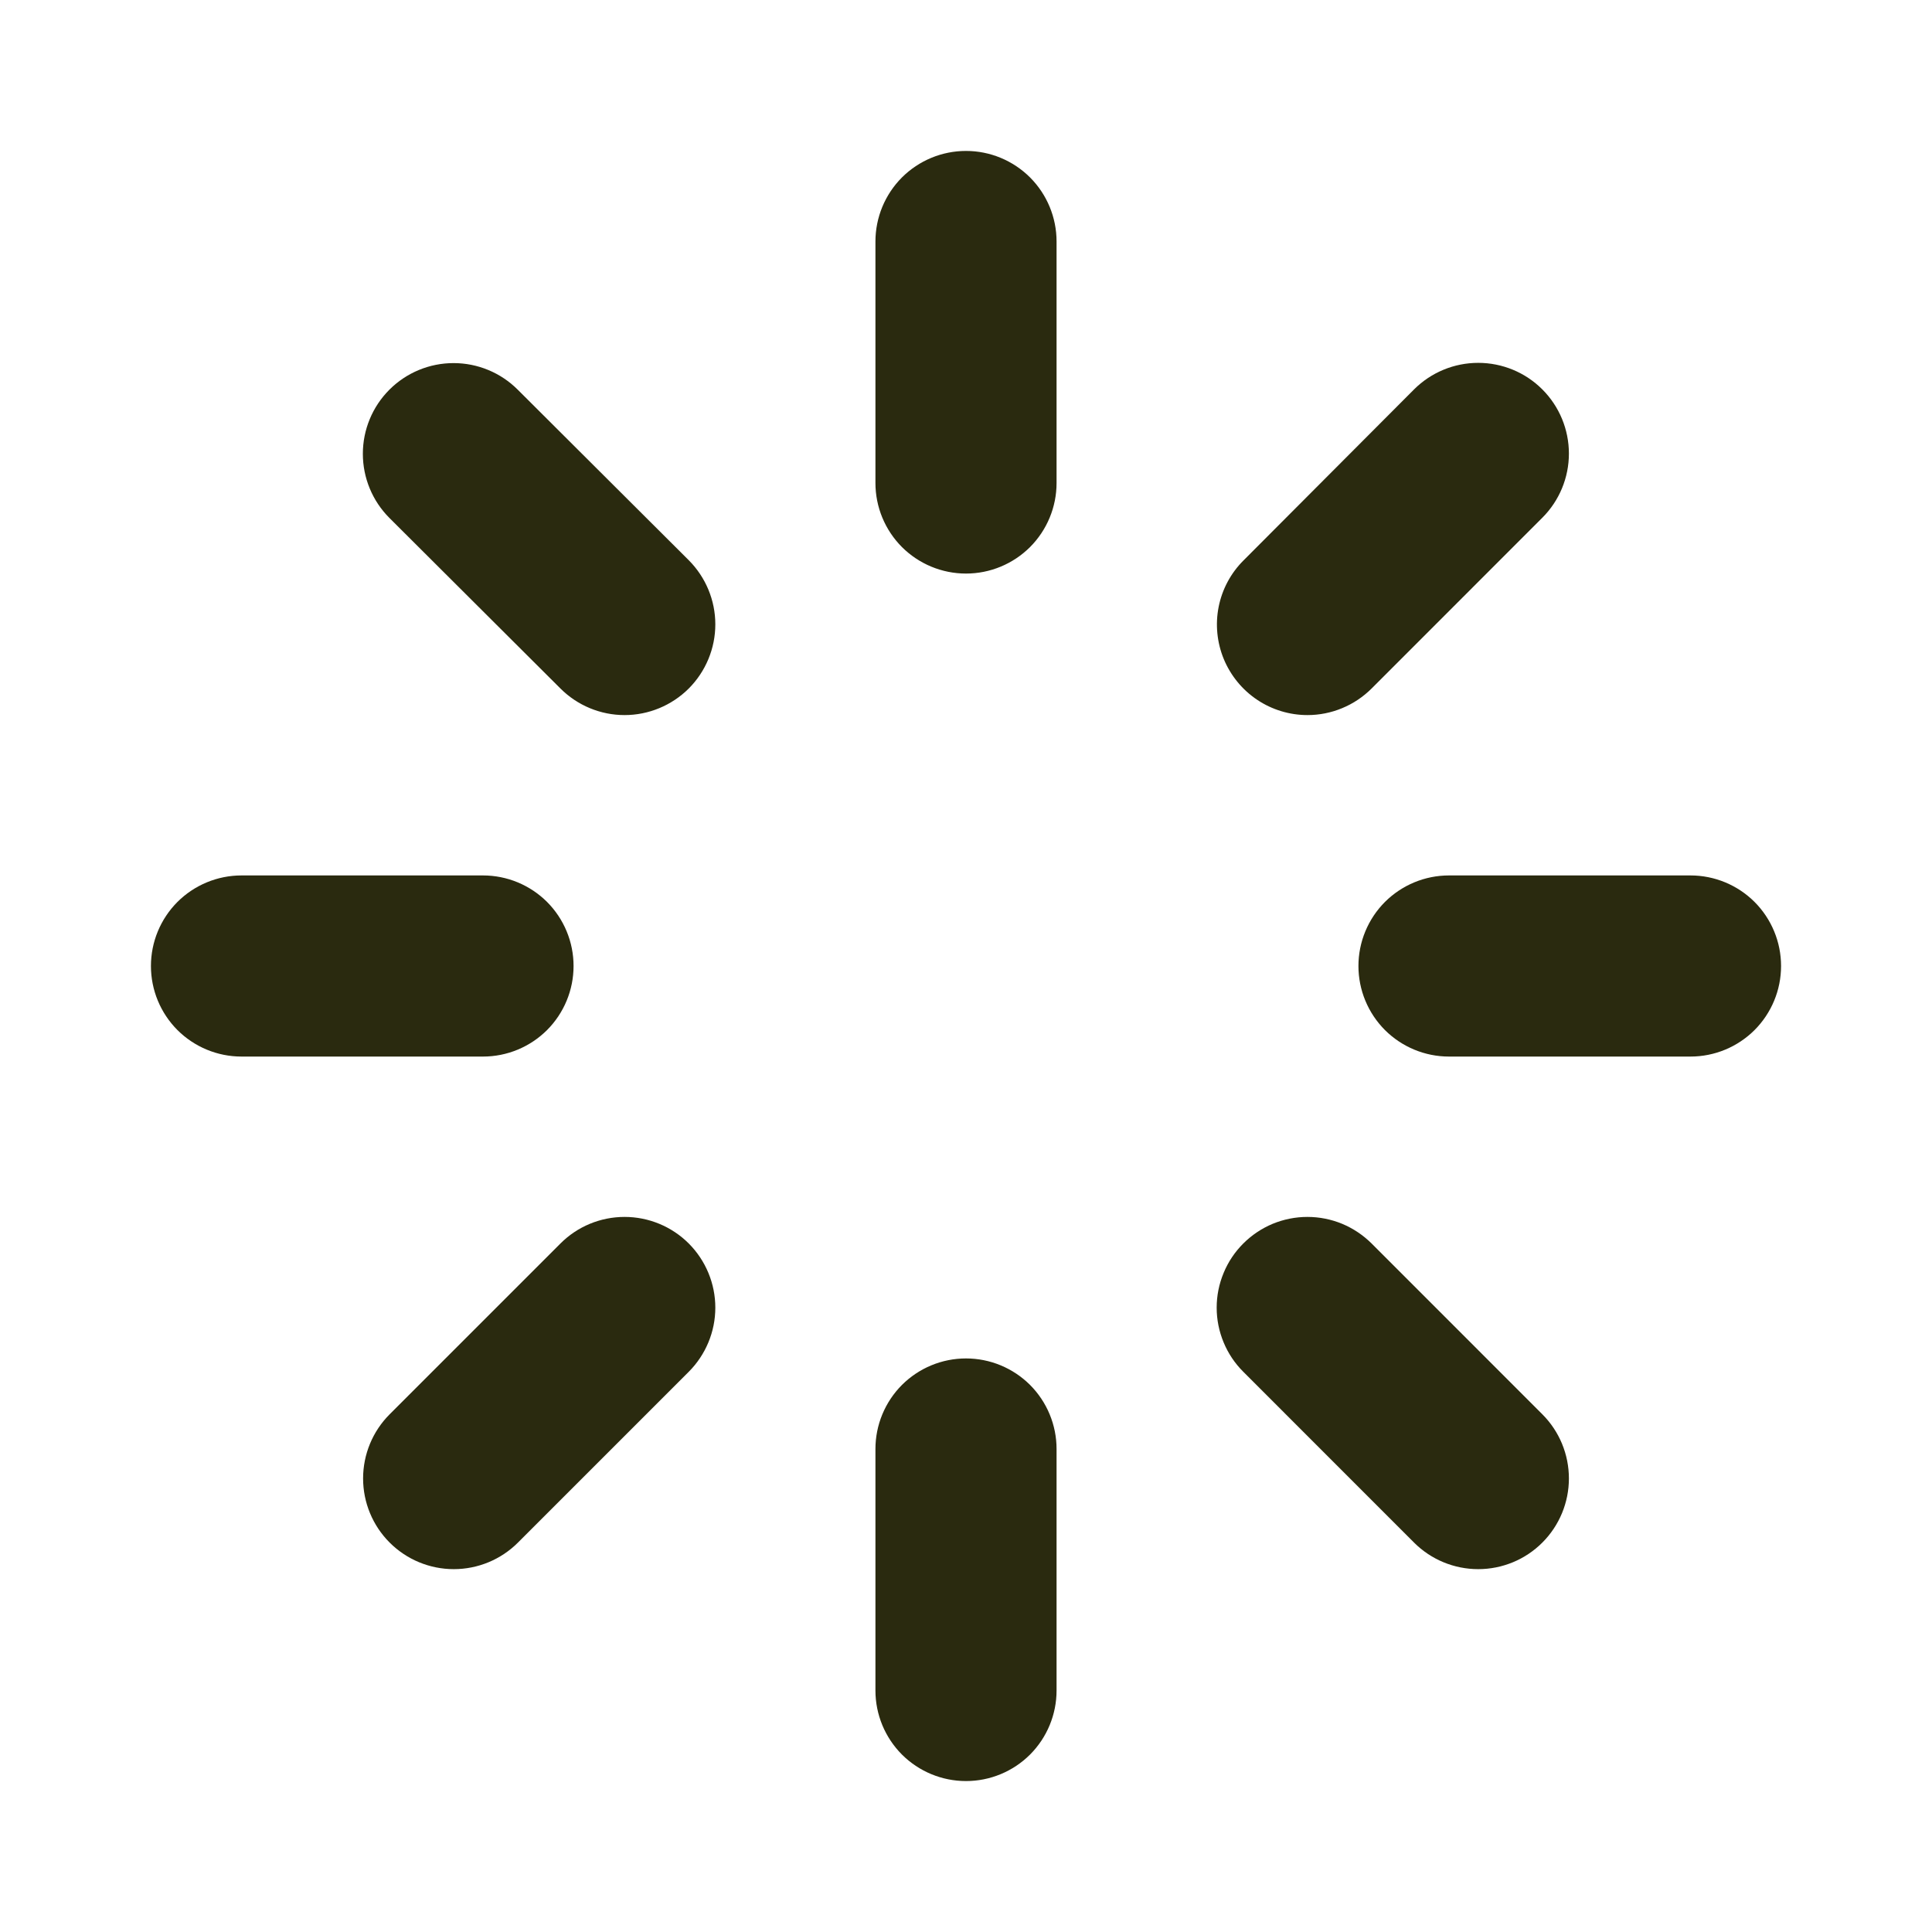
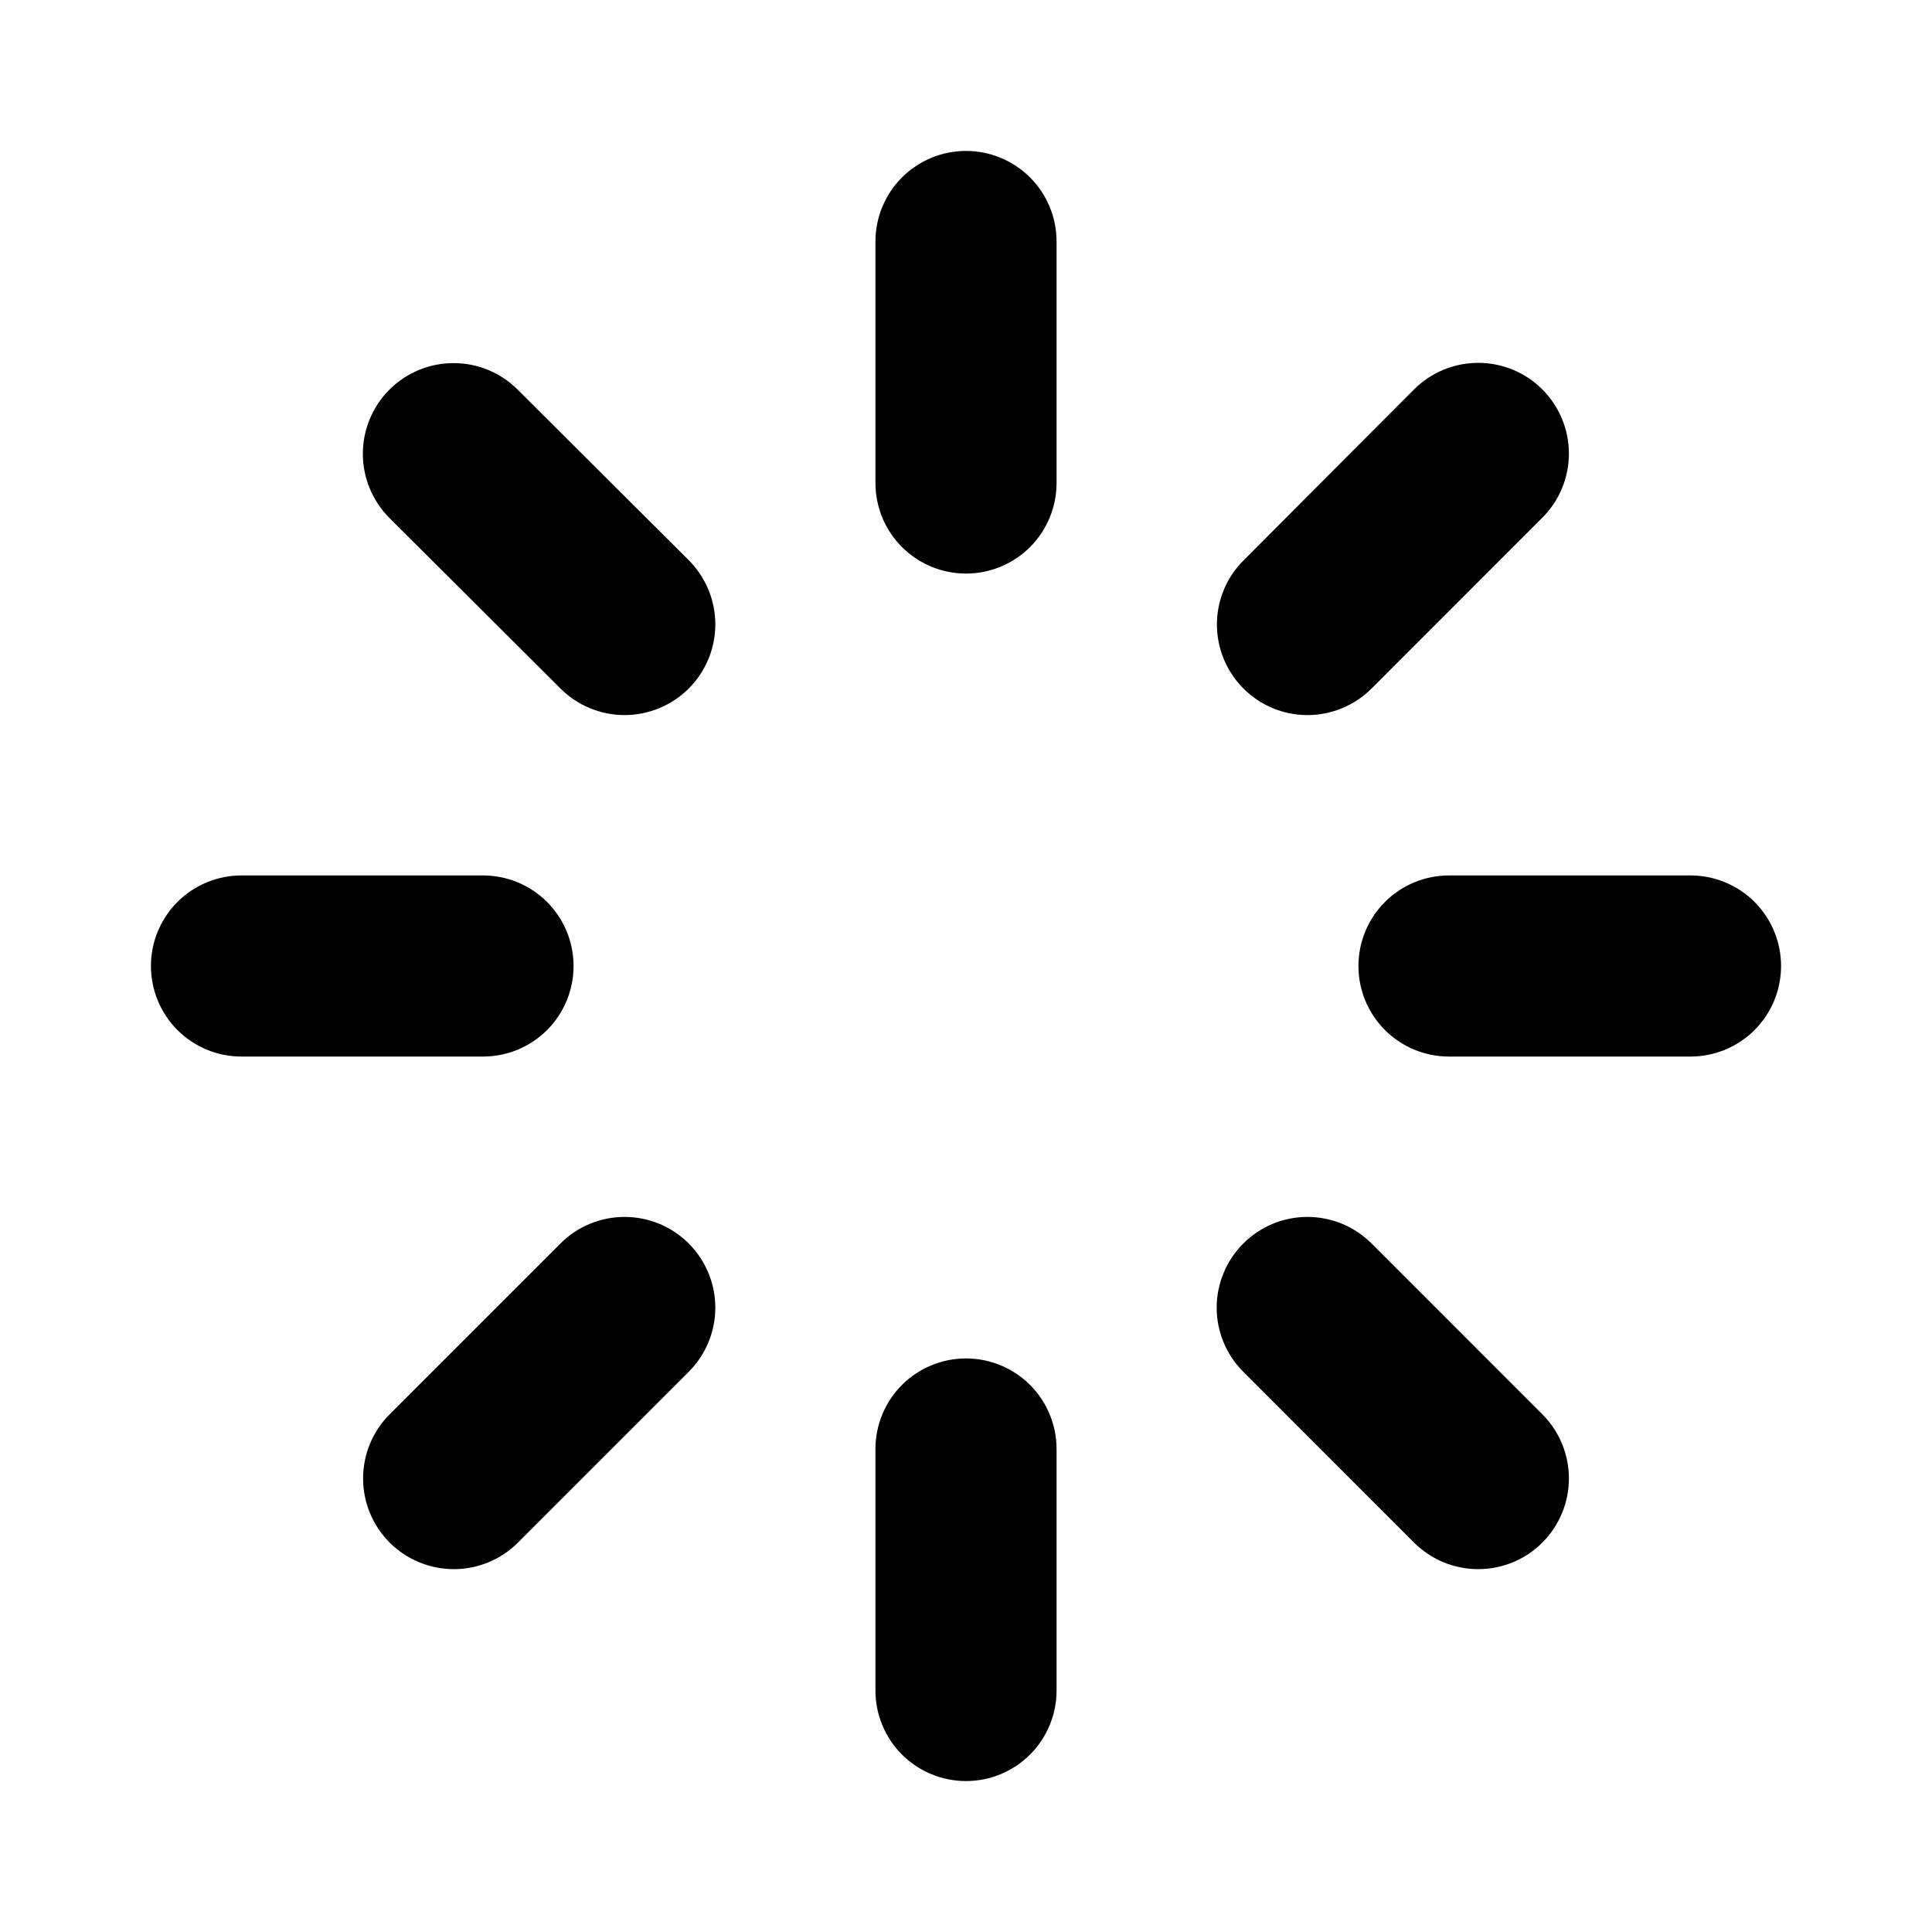
<svg xmlns="http://www.w3.org/2000/svg" width="32" height="32" viewBox="0 0 32 32" fill="none">
-   <path d="M17.5 4V8C17.5 8.398 17.342 8.779 17.061 9.061C16.779 9.342 16.398 9.5 16 9.5C15.602 9.5 15.221 9.342 14.939 9.061C14.658 8.779 14.5 8.398 14.5 8V4C14.5 3.602 14.658 3.221 14.939 2.939C15.221 2.658 15.602 2.5 16 2.5C16.398 2.5 16.779 2.658 17.061 2.939C17.342 3.221 17.5 3.602 17.5 4ZM21.656 11.844C21.853 11.844 22.049 11.805 22.231 11.729C22.413 11.654 22.578 11.543 22.718 11.404L25.546 8.575C25.828 8.293 25.986 7.911 25.986 7.513C25.986 7.114 25.828 6.732 25.546 6.45C25.265 6.168 24.882 6.01 24.484 6.01C24.085 6.01 23.703 6.168 23.421 6.45L20.596 9.283C20.386 9.492 20.243 9.759 20.185 10.05C20.127 10.341 20.157 10.643 20.27 10.917C20.384 11.191 20.576 11.426 20.823 11.591C21.069 11.756 21.36 11.844 21.656 11.844ZM28 14.5H24C23.602 14.5 23.221 14.658 22.939 14.939C22.658 15.221 22.5 15.602 22.5 16C22.5 16.398 22.658 16.779 22.939 17.061C23.221 17.342 23.602 17.5 24 17.5H28C28.398 17.5 28.779 17.342 29.061 17.061C29.342 16.779 29.5 16.398 29.5 16C29.5 15.602 29.342 15.221 29.061 14.939C28.779 14.658 28.398 14.5 28 14.5ZM22.718 20.596C22.578 20.457 22.412 20.346 22.23 20.27C22.048 20.195 21.852 20.156 21.655 20.156C21.458 20.156 21.262 20.195 21.08 20.27C20.898 20.346 20.732 20.457 20.593 20.596C20.453 20.736 20.342 20.901 20.267 21.084C20.191 21.266 20.152 21.461 20.152 21.659C20.152 21.856 20.191 22.052 20.267 22.234C20.342 22.416 20.453 22.582 20.593 22.721L23.421 25.55C23.703 25.832 24.085 25.99 24.484 25.99C24.882 25.99 25.265 25.832 25.546 25.55C25.828 25.268 25.986 24.886 25.986 24.488C25.986 24.089 25.828 23.707 25.546 23.425L22.718 20.596ZM16 22.5C15.602 22.5 15.221 22.658 14.939 22.939C14.658 23.221 14.5 23.602 14.5 24V28C14.5 28.398 14.658 28.779 14.939 29.061C15.221 29.342 15.602 29.5 16 29.5C16.398 29.5 16.779 29.342 17.061 29.061C17.342 28.779 17.5 28.398 17.5 28V24C17.5 23.602 17.342 23.221 17.061 22.939C16.779 22.658 16.398 22.5 16 22.5ZM9.283 20.596L6.454 23.425C6.172 23.707 6.014 24.089 6.014 24.488C6.014 24.886 6.172 25.268 6.454 25.55C6.736 25.832 7.118 25.99 7.516 25.99C7.915 25.99 8.297 25.832 8.579 25.55L11.408 22.721C11.689 22.439 11.848 22.057 11.848 21.659C11.848 21.26 11.689 20.878 11.408 20.596C11.126 20.314 10.743 20.156 10.345 20.156C9.946 20.156 9.564 20.314 9.283 20.596ZM9.5 16C9.5 15.602 9.342 15.221 9.061 14.939C8.779 14.658 8.398 14.5 8 14.5H4C3.602 14.5 3.221 14.658 2.939 14.939C2.658 15.221 2.5 15.602 2.5 16C2.5 16.398 2.658 16.779 2.939 17.061C3.221 17.342 3.602 17.5 4 17.5H8C8.398 17.5 8.779 17.342 9.061 17.061C9.342 16.779 9.5 16.398 9.5 16ZM8.575 6.454C8.293 6.172 7.911 6.014 7.513 6.014C7.114 6.014 6.732 6.172 6.45 6.454C6.168 6.736 6.01 7.118 6.01 7.516C6.01 7.915 6.168 8.297 6.45 8.579L9.283 11.404C9.564 11.685 9.946 11.844 10.345 11.844C10.743 11.844 11.126 11.685 11.408 11.404C11.689 11.122 11.848 10.74 11.848 10.341C11.848 9.943 11.689 9.561 11.408 9.279L8.575 6.454Z" fill="#2A2A0F" />
+   <path d="M17.5 4V8C17.5 8.398 17.342 8.779 17.061 9.061C16.779 9.342 16.398 9.5 16 9.5C15.602 9.5 15.221 9.342 14.939 9.061C14.658 8.779 14.5 8.398 14.5 8V4C14.5 3.602 14.658 3.221 14.939 2.939C15.221 2.658 15.602 2.5 16 2.5C16.398 2.5 16.779 2.658 17.061 2.939C17.342 3.221 17.5 3.602 17.5 4ZM21.656 11.844C21.853 11.844 22.049 11.805 22.231 11.729C22.413 11.654 22.578 11.543 22.718 11.404L25.546 8.575C25.828 8.293 25.986 7.911 25.986 7.513C25.986 7.114 25.828 6.732 25.546 6.45C25.265 6.168 24.882 6.01 24.484 6.01C24.085 6.01 23.703 6.168 23.421 6.45L20.596 9.283C20.386 9.492 20.243 9.759 20.185 10.05C20.127 10.341 20.157 10.643 20.27 10.917C20.384 11.191 20.576 11.426 20.823 11.591C21.069 11.756 21.36 11.844 21.656 11.844ZM28 14.5H24C23.602 14.5 23.221 14.658 22.939 14.939C22.658 15.221 22.5 15.602 22.5 16C22.5 16.398 22.658 16.779 22.939 17.061C23.221 17.342 23.602 17.5 24 17.5H28C28.398 17.5 28.779 17.342 29.061 17.061C29.342 16.779 29.5 16.398 29.5 16C29.5 15.602 29.342 15.221 29.061 14.939C28.779 14.658 28.398 14.5 28 14.5ZM22.718 20.596C22.578 20.457 22.412 20.346 22.23 20.27C22.048 20.195 21.852 20.156 21.655 20.156C21.458 20.156 21.262 20.195 21.08 20.27C20.898 20.346 20.732 20.457 20.593 20.596C20.453 20.736 20.342 20.901 20.267 21.084C20.191 21.266 20.152 21.461 20.152 21.659C20.152 21.856 20.191 22.052 20.267 22.234C20.342 22.416 20.453 22.582 20.593 22.721L23.421 25.55C23.703 25.832 24.085 25.99 24.484 25.99C24.882 25.99 25.265 25.832 25.546 25.55C25.828 25.268 25.986 24.886 25.986 24.488C25.986 24.089 25.828 23.707 25.546 23.425L22.718 20.596ZM16 22.5C15.602 22.5 15.221 22.658 14.939 22.939C14.658 23.221 14.5 23.602 14.5 24V28C14.5 28.398 14.658 28.779 14.939 29.061C15.221 29.342 15.602 29.5 16 29.5C16.398 29.5 16.779 29.342 17.061 29.061C17.342 28.779 17.5 28.398 17.5 28V24C17.5 23.602 17.342 23.221 17.061 22.939C16.779 22.658 16.398 22.5 16 22.5ZM9.283 20.596L6.454 23.425C6.172 23.707 6.014 24.089 6.014 24.488C6.014 24.886 6.172 25.268 6.454 25.55C6.736 25.832 7.118 25.99 7.516 25.99C7.915 25.99 8.297 25.832 8.579 25.55L11.408 22.721C11.689 22.439 11.848 22.057 11.848 21.659C11.848 21.26 11.689 20.878 11.408 20.596C11.126 20.314 10.743 20.156 10.345 20.156C9.946 20.156 9.564 20.314 9.283 20.596ZM9.5 16C9.5 15.602 9.342 15.221 9.061 14.939C8.779 14.658 8.398 14.5 8 14.5H4C3.602 14.5 3.221 14.658 2.939 14.939C2.658 15.221 2.5 15.602 2.5 16C2.5 16.398 2.658 16.779 2.939 17.061C3.221 17.342 3.602 17.5 4 17.5H8C8.398 17.5 8.779 17.342 9.061 17.061C9.342 16.779 9.5 16.398 9.5 16ZM8.575 6.454C8.293 6.172 7.911 6.014 7.513 6.014C7.114 6.014 6.732 6.172 6.45 6.454C6.168 6.736 6.01 7.118 6.01 7.516C6.01 7.915 6.168 8.297 6.45 8.579L9.283 11.404C9.564 11.685 9.946 11.844 10.345 11.844C10.743 11.844 11.126 11.685 11.408 11.404C11.689 11.122 11.848 10.74 11.848 10.341C11.848 9.943 11.689 9.561 11.408 9.279L8.575 6.454Z" fill="currentColor" />
</svg>
